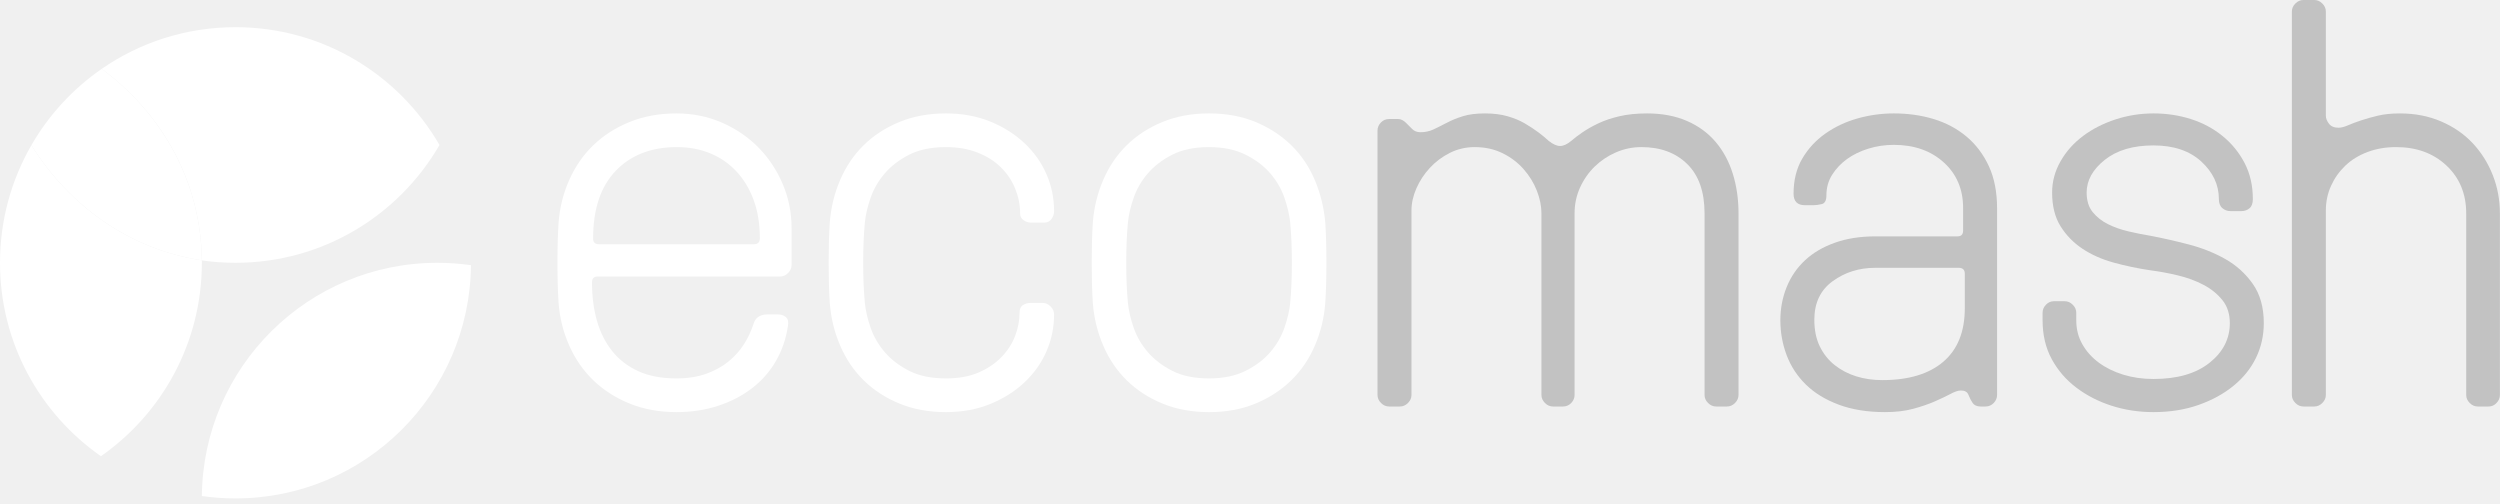
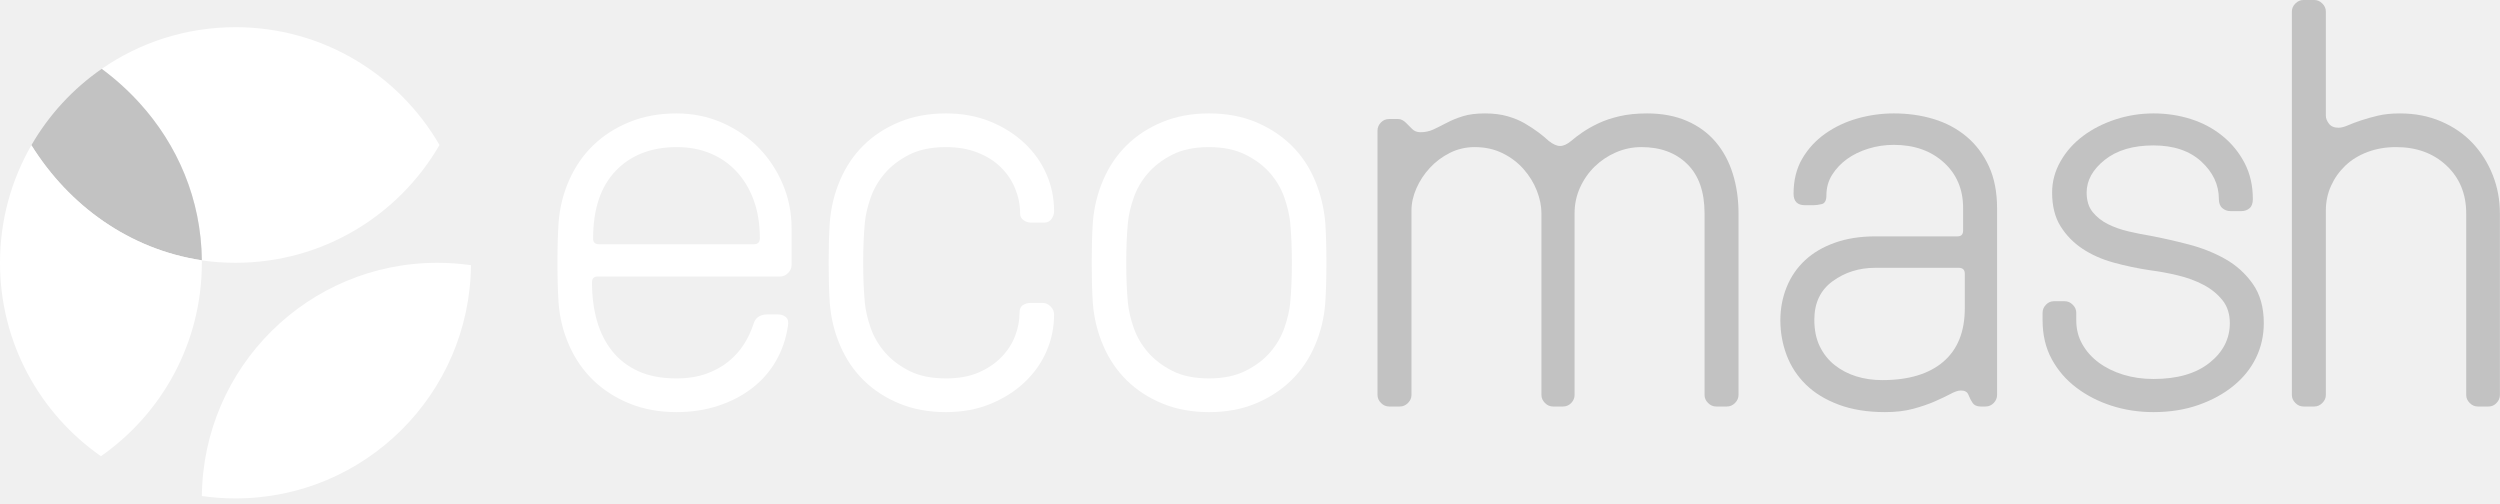
<svg xmlns="http://www.w3.org/2000/svg" width="387px" height="78px">
  <g id="logotext">
    <g id="eco" style="fill:#fff">
      <path d="M86.468,46.89c-0.116,-1.767 -0.174,-3.839 -0.174,-6.214c0,-2.376 0.058,-4.447 0.174,-6.215c0.174,-2.317 0.724,-4.519 1.651,-6.605c0.928,-2.086 2.173,-3.882 3.738,-5.389c1.564,-1.506 3.433,-2.701 5.606,-3.585c2.173,-0.884 4.592,-1.325 7.257,-1.325c2.492,-0 4.824,0.47 6.997,1.412c2.173,0.942 4.056,2.216 5.649,3.824c1.594,1.608 2.854,3.491 3.781,5.65c0.927,2.158 1.39,4.454 1.39,6.888l0,5.692c0,0.464 -0.181,0.877 -0.543,1.239c-0.362,0.362 -0.775,0.543 -1.238,0.543l-28.247,0c-0.58,0 -0.869,0.304 -0.869,0.913c-0,2.144 0.253,4.114 0.76,5.91c0.507,1.796 1.289,3.361 2.347,4.693c1.057,1.333 2.404,2.376 4.041,3.129c1.637,0.753 3.614,1.13 5.932,1.13c1.709,0 3.238,-0.239 4.585,-0.717c1.347,-0.478 2.506,-1.115 3.476,-1.912c0.971,-0.797 1.768,-1.688 2.391,-2.673c0.622,-0.985 1.108,-2.013 1.455,-3.085c0.174,-0.58 0.457,-0.978 0.848,-1.195c0.391,-0.217 0.804,-0.326 1.238,-0.326l1.739,-0c0.463,-0 0.861,0.137 1.195,0.413c0.333,0.275 0.441,0.731 0.326,1.369c-0.29,1.97 -0.906,3.773 -1.847,5.41c-0.942,1.637 -2.173,3.042 -3.694,4.215c-1.521,1.174 -3.274,2.086 -5.259,2.738c-1.984,0.652 -4.135,0.978 -6.453,0.978c-2.665,-0 -5.084,-0.442 -7.257,-1.326c-2.173,-0.883 -4.042,-2.078 -5.606,-3.585c-1.565,-1.506 -2.81,-3.302 -3.738,-5.388c-0.927,-2.086 -1.477,-4.288 -1.651,-6.606Zm5.345,-9.952c0,0.58 0.305,0.87 0.913,0.87l23.988,-0c0.58,-0 0.884,-0.29 0.913,-0.87c-0,-2.259 -0.326,-4.266 -0.978,-6.018c-0.652,-1.753 -1.557,-3.238 -2.716,-4.455c-1.159,-1.216 -2.513,-2.136 -4.063,-2.759c-1.55,-0.623 -3.238,-0.935 -5.063,-0.935c-3.969,0 -7.127,1.217 -9.474,3.651c-2.346,2.433 -3.52,5.939 -3.52,10.516Z" />
      <path d="M128.449,46.89c-0.116,-1.767 -0.173,-3.839 -0.173,-6.214c-0,-2.376 0.057,-4.447 0.173,-6.215c0.174,-2.317 0.71,-4.519 1.608,-6.605c0.898,-2.086 2.115,-3.882 3.651,-5.389c1.535,-1.506 3.375,-2.701 5.519,-3.585c2.144,-0.884 4.548,-1.325 7.214,-1.325c2.491,-0 4.758,0.412 6.801,1.238c2.042,0.826 3.809,1.934 5.301,3.325c1.492,1.39 2.637,2.991 3.433,4.802c0.797,1.81 1.196,3.73 1.196,5.758c-0,0.463 -0.138,0.876 -0.413,1.238c-0.276,0.362 -0.645,0.543 -1.108,0.543l-2.043,0c-0.406,0 -0.789,-0.123 -1.152,-0.369c-0.362,-0.246 -0.543,-0.601 -0.543,-1.065c0,-1.303 -0.253,-2.578 -0.76,-3.824c-0.507,-1.246 -1.246,-2.347 -2.217,-3.303c-0.97,-0.956 -2.172,-1.716 -3.607,-2.281c-1.434,-0.565 -3.063,-0.848 -4.888,-0.848c-2.26,0 -4.158,0.392 -5.693,1.174c-1.536,0.782 -2.796,1.745 -3.781,2.89c-0.985,1.144 -1.717,2.404 -2.195,3.78c-0.478,1.377 -0.775,2.659 -0.891,3.846c-0.173,1.826 -0.26,3.897 -0.26,6.215c-0,2.317 0.087,4.389 0.26,6.214c0.116,1.188 0.413,2.47 0.891,3.846c0.478,1.376 1.21,2.636 2.195,3.781c0.985,1.144 2.245,2.108 3.781,2.89c1.535,0.782 3.433,1.173 5.693,1.173c1.97,0 3.664,-0.311 5.084,-0.934c1.42,-0.623 2.6,-1.427 3.542,-2.412c0.941,-0.985 1.637,-2.072 2.086,-3.259c0.449,-1.188 0.673,-2.376 0.673,-3.564c0,-0.579 0.181,-0.978 0.544,-1.195c0.362,-0.217 0.746,-0.326 1.151,-0.326l1.869,0c0.463,0 0.876,0.181 1.238,0.543c0.362,0.362 0.544,0.775 0.544,1.239c-0,2.028 -0.399,3.947 -1.196,5.758c-0.796,1.811 -1.941,3.411 -3.433,4.802c-1.492,1.391 -3.259,2.499 -5.301,3.324c-2.043,0.826 -4.31,1.239 -6.801,1.239c-2.666,-0 -5.07,-0.442 -7.214,-1.326c-2.144,-0.883 -3.984,-2.078 -5.519,-3.585c-1.536,-1.506 -2.753,-3.302 -3.651,-5.388c-0.898,-2.086 -1.434,-4.288 -1.608,-6.606Z" />
      <path d="M169.17,46.89c-0.116,-1.767 -0.173,-3.839 -0.173,-6.214c-0,-2.376 0.057,-4.447 0.173,-6.215c0.174,-2.317 0.71,-4.519 1.608,-6.605c0.898,-2.086 2.115,-3.882 3.651,-5.389c1.535,-1.506 3.375,-2.701 5.519,-3.585c2.144,-0.884 4.548,-1.325 7.214,-1.325c2.665,-0 5.062,0.441 7.192,1.325c2.129,0.884 3.969,2.079 5.519,3.585c1.55,1.507 2.766,3.303 3.65,5.389c0.884,2.086 1.427,4.288 1.63,6.605c0.116,1.768 0.174,3.839 0.174,6.215c-0,2.375 -0.058,4.447 -0.174,6.214c-0.174,2.318 -0.71,4.52 -1.608,6.606c-0.898,2.086 -2.122,3.882 -3.672,5.388c-1.55,1.507 -3.39,2.702 -5.519,3.585c-2.13,0.884 -4.527,1.326 -7.192,1.326c-2.666,-0 -5.07,-0.442 -7.214,-1.326c-2.144,-0.883 -3.984,-2.078 -5.519,-3.585c-1.536,-1.506 -2.753,-3.302 -3.651,-5.388c-0.898,-2.086 -1.434,-4.288 -1.608,-6.606Zm5.432,-12.429c-0.173,1.826 -0.26,3.897 -0.26,6.215c-0,2.317 0.087,4.389 0.26,6.214c0.116,1.188 0.413,2.47 0.891,3.846c0.478,1.376 1.21,2.636 2.195,3.781c0.985,1.144 2.245,2.108 3.781,2.89c1.535,0.782 3.433,1.173 5.693,1.173c2.201,0 4.085,-0.391 5.649,-1.173c1.564,-0.782 2.839,-1.746 3.824,-2.89c0.985,-1.145 1.717,-2.405 2.195,-3.781c0.478,-1.376 0.775,-2.658 0.891,-3.846c0.173,-1.825 0.26,-3.897 0.26,-6.214c0,-2.318 -0.087,-4.389 -0.26,-6.215c-0.116,-1.187 -0.413,-2.469 -0.891,-3.846c-0.478,-1.376 -1.21,-2.636 -2.195,-3.78c-0.985,-1.145 -2.26,-2.108 -3.824,-2.89c-1.564,-0.782 -3.448,-1.174 -5.649,-1.174c-2.26,0 -4.158,0.392 -5.693,1.174c-1.536,0.782 -2.796,1.745 -3.781,2.89c-0.985,1.144 -1.717,2.404 -2.195,3.78c-0.478,1.377 -0.775,2.659 -0.891,3.846Z" />
    </g>
    <g id="mash" style="fill:#c2c2c2">
      <path d="M213.238,61.144l-0,-40.936c-0,-0.464 0.173,-0.877 0.521,-1.239c0.348,-0.362 0.768,-0.543 1.26,-0.543l1.434,-0c0.406,-0 0.812,0.203 1.217,0.608c0.29,0.29 0.601,0.601 0.934,0.935c0.334,0.333 0.761,0.499 1.282,0.499c0.725,0 1.398,-0.145 2.021,-0.434c0.623,-0.29 1.304,-0.63 2.043,-1.022c0.738,-0.391 1.571,-0.731 2.498,-1.021c0.928,-0.29 2.072,-0.434 3.434,-0.434c1.303,-0 2.462,0.144 3.476,0.434c1.014,0.29 1.905,0.659 2.673,1.108c0.767,0.449 1.463,0.906 2.086,1.369c0.623,0.464 1.166,0.913 1.629,1.347c0.667,0.522 1.253,0.783 1.76,0.783c0.507,-0 1.079,-0.261 1.717,-0.783c0.463,-0.405 1.043,-0.847 1.738,-1.325c0.695,-0.478 1.514,-0.942 2.455,-1.391c0.942,-0.449 2.036,-0.818 3.281,-1.108c1.246,-0.29 2.666,-0.434 4.259,-0.434c2.318,-0 4.368,0.384 6.149,1.151c1.782,0.768 3.267,1.847 4.455,3.238c1.188,1.39 2.078,3.035 2.672,4.932c0.594,1.898 0.891,3.948 0.891,6.149l0,28.117c0,0.464 -0.181,0.876 -0.543,1.239c-0.362,0.362 -0.775,0.543 -1.238,0.543l-1.695,-0c-0.464,-0 -0.877,-0.181 -1.239,-0.543c-0.362,-0.363 -0.543,-0.775 -0.543,-1.239l-0,-28.117c-0,-3.331 -0.891,-5.874 -2.673,-7.626c-1.781,-1.753 -4.15,-2.63 -7.105,-2.63c-1.362,0 -2.665,0.268 -3.911,0.804c-1.246,0.536 -2.347,1.268 -3.303,2.195c-0.956,0.927 -1.716,2.014 -2.281,3.259c-0.565,1.246 -0.848,2.579 -0.848,3.998l0,28.117c0,0.464 -0.173,0.876 -0.521,1.239c-0.348,0.362 -0.768,0.543 -1.26,0.543l-1.565,-0c-0.463,-0 -0.876,-0.181 -1.238,-0.543c-0.363,-0.363 -0.544,-0.775 -0.544,-1.239l0,-28.117c0,-1.13 -0.239,-2.303 -0.717,-3.52c-0.478,-1.216 -1.166,-2.332 -2.064,-3.346c-0.898,-1.014 -1.984,-1.832 -3.259,-2.455c-1.275,-0.623 -2.709,-0.935 -4.302,-0.935c-1.362,0 -2.637,0.297 -3.825,0.891c-1.187,0.594 -2.223,1.369 -3.107,2.325c-0.883,0.956 -1.579,2.014 -2.086,3.173c-0.507,1.159 -0.76,2.303 -0.76,3.433l-0,28.551c-0,0.464 -0.181,0.876 -0.543,1.239c-0.363,0.362 -0.775,0.543 -1.239,0.543l-1.695,-0c-0.463,-0 -0.876,-0.181 -1.238,-0.543c-0.362,-0.363 -0.543,-0.775 -0.543,-1.239Z" />
      <path d="M275.6,49.584c0,-1.825 0.326,-3.541 0.978,-5.149c0.652,-1.608 1.601,-2.991 2.846,-4.15c1.246,-1.159 2.789,-2.065 4.628,-2.716c1.84,-0.652 3.919,-0.978 6.237,-0.978l12.732,-0c0.58,-0 0.87,-0.304 0.87,-0.913l-0,-3.476c-0,-2.897 -1,-5.251 -2.999,-7.062c-1.999,-1.811 -4.577,-2.716 -7.735,-2.716c-1.362,-0 -2.673,0.195 -3.933,0.586c-1.26,0.392 -2.361,0.928 -3.303,1.608c-0.941,0.681 -1.709,1.492 -2.303,2.434c-0.594,0.942 -0.891,2.006 -0.891,3.194c0,0.782 -0.239,1.231 -0.717,1.347c-0.478,0.116 -0.92,0.174 -1.325,0.174l-1.261,0c-1.188,0 -1.781,-0.594 -1.781,-1.782c-0,-2.086 0.449,-3.896 1.347,-5.432c0.898,-1.535 2.086,-2.824 3.563,-3.867c1.478,-1.043 3.136,-1.826 4.976,-2.347c1.84,-0.522 3.716,-0.782 5.628,-0.782c2.202,-0 4.259,0.289 6.171,0.869c1.912,0.579 3.599,1.477 5.062,2.694c1.463,1.217 2.622,2.745 3.477,4.585c0.855,1.84 1.282,4.034 1.282,6.584l-0,28.855c-0,0.464 -0.174,0.876 -0.522,1.239c-0.347,0.362 -0.767,0.543 -1.26,0.543l-0.782,-0c-0.579,-0 -1,-0.203 -1.26,-0.609c-0.232,-0.347 -0.435,-0.746 -0.609,-1.195c-0.174,-0.449 -0.565,-0.673 -1.173,-0.673c-0.406,-0 -0.934,0.174 -1.586,0.521c-0.652,0.348 -1.456,0.732 -2.412,1.152c-0.956,0.42 -2.072,0.804 -3.346,1.151c-1.275,0.348 -2.738,0.522 -4.389,0.522c-2.724,-0 -5.114,-0.384 -7.171,-1.152c-2.057,-0.767 -3.752,-1.803 -5.084,-3.107c-1.333,-1.304 -2.325,-2.817 -2.977,-4.541c-0.652,-1.724 -0.978,-3.527 -0.978,-5.411Zm5.258,-0.086c0,1.593 0.283,2.969 0.848,4.128c0.565,1.159 1.332,2.122 2.303,2.89c0.971,0.768 2.079,1.347 3.324,1.738c1.246,0.391 2.593,0.587 4.042,0.587c4.085,-0 7.236,-0.949 9.452,-2.847c2.216,-1.897 3.324,-4.657 3.324,-8.278l0,-5.345c0,-0.58 -0.289,-0.884 -0.869,-0.913l-12.993,0c-2.492,0 -4.687,0.688 -6.584,2.064c-1.898,1.376 -2.847,3.368 -2.847,5.976Z" />
      <path d="M316.191,49.584l-0,-1.173c-0,-0.463 0.174,-0.876 0.521,-1.238c0.348,-0.363 0.753,-0.544 1.217,-0.544l1.695,0c0.463,0 0.876,0.181 1.238,0.544c0.362,0.362 0.544,0.775 0.544,1.238l-0,1.173c-0,1.362 0.311,2.593 0.934,3.694c0.623,1.101 1.47,2.05 2.542,2.847c1.072,0.796 2.332,1.419 3.781,1.868c1.448,0.449 3.013,0.674 4.693,0.674c3.68,-0 6.569,-0.833 8.67,-2.499c2.1,-1.666 3.151,-3.715 3.151,-6.149c-0,-1.42 -0.384,-2.607 -1.152,-3.563c-0.768,-0.956 -1.746,-1.746 -2.933,-2.369c-1.188,-0.623 -2.506,-1.108 -3.955,-1.456c-1.449,-0.347 -2.854,-0.608 -4.215,-0.782c-1.97,-0.29 -3.875,-0.688 -5.715,-1.195c-1.84,-0.507 -3.455,-1.224 -4.845,-2.151c-1.391,-0.927 -2.521,-2.086 -3.39,-3.477c-0.869,-1.39 -1.304,-3.129 -1.304,-5.214c0,-1.71 0.435,-3.325 1.304,-4.846c0.869,-1.521 2.028,-2.825 3.477,-3.911c1.448,-1.086 3.121,-1.941 5.019,-2.564c1.897,-0.623 3.86,-0.934 5.888,-0.934c2.028,-0 3.955,0.289 5.78,0.869c1.825,0.579 3.455,1.448 4.889,2.607c1.434,1.159 2.578,2.557 3.433,4.194c0.855,1.637 1.282,3.498 1.282,5.584c0,0.666 -0.174,1.144 -0.521,1.434c-0.348,0.29 -0.768,0.435 -1.261,0.435l-1.695,-0c-0.463,-0 -0.876,-0.152 -1.238,-0.457c-0.362,-0.304 -0.543,-0.775 -0.543,-1.412c-0,-2.202 -0.906,-4.136 -2.716,-5.801c-1.811,-1.666 -4.281,-2.499 -7.41,-2.499c-3.158,-0 -5.671,0.746 -7.54,2.238c-1.868,1.492 -2.803,3.179 -2.803,5.063c0,1.245 0.312,2.252 0.935,3.02c0.623,0.768 1.412,1.39 2.368,1.868c0.956,0.478 2.028,0.855 3.216,1.13c1.188,0.276 2.318,0.5 3.39,0.674c1.825,0.348 3.773,0.789 5.845,1.325c2.071,0.536 3.969,1.29 5.692,2.26c1.724,0.971 3.151,2.26 4.281,3.868c1.13,1.608 1.695,3.628 1.695,6.062c-0,1.912 -0.399,3.694 -1.195,5.345c-0.797,1.652 -1.956,3.1 -3.477,4.346c-1.521,1.246 -3.332,2.238 -5.432,2.977c-2.1,0.739 -4.425,1.108 -6.975,1.108c-2.26,-0 -4.411,-0.326 -6.453,-0.978c-2.043,-0.652 -3.868,-1.586 -5.476,-2.803c-1.608,-1.217 -2.882,-2.694 -3.824,-4.432c-0.942,-1.739 -1.412,-3.738 -1.412,-5.998Z" />
      <path d="M354.782,61.144l0,-59.362c0,-0.464 0.181,-0.877 0.543,-1.239c0.363,-0.362 0.775,-0.543 1.239,-0.543l1.695,-0c0.463,-0 0.876,0.181 1.238,0.543c0.363,0.362 0.544,0.775 0.544,1.239l-0,16.122c-0,0.406 0.159,0.819 0.478,1.239c0.318,0.42 0.811,0.63 1.477,0.63c0.406,-0 0.891,-0.123 1.456,-0.369c0.565,-0.247 1.238,-0.5 2.021,-0.761c0.782,-0.261 1.658,-0.507 2.629,-0.739c0.97,-0.231 2.108,-0.347 3.411,-0.347c2.318,-0 4.44,0.412 6.367,1.238c1.926,0.826 3.556,1.948 4.889,3.368c1.332,1.42 2.368,3.064 3.107,4.932c0.739,1.869 1.108,3.846 1.108,5.932l-0,28.117c-0,0.464 -0.174,0.876 -0.522,1.239c-0.347,0.362 -0.753,0.543 -1.216,0.543l-1.695,-0c-0.464,-0 -0.877,-0.181 -1.239,-0.543c-0.362,-0.363 -0.543,-0.775 -0.543,-1.239l0,-28.117c0,-3.013 -1.014,-5.475 -3.042,-7.387c-2.028,-1.912 -4.635,-2.869 -7.822,-2.869c-1.594,0 -3.064,0.254 -4.411,0.761c-1.347,0.507 -2.492,1.21 -3.433,2.108c-0.942,0.898 -1.681,1.941 -2.216,3.129c-0.536,1.187 -0.804,2.462 -0.804,3.824l-0,28.551c-0,0.464 -0.181,0.876 -0.544,1.239c-0.362,0.362 -0.775,0.543 -1.238,0.543l-1.695,-0c-0.464,-0 -0.876,-0.181 -1.239,-0.543c-0.362,-0.363 -0.543,-0.775 -0.543,-1.239Z" />
    </g>
  </g>
  <g id="logomark" style="fill:#fff">
    <path d="M31.248,76.786c0.198,-19.973 16.442,-36.104 36.453,-36.104c1.767,-0 3.506,0.126 5.206,0.369c-0.198,19.973 -16.442,36.104 -36.453,36.104c-1.767,0 -3.506,-0.125 -5.206,-0.369Z" />
    <path d="M15.746,10.66c5.883,-4.069 13.017,-6.452 20.708,-6.452c13.494,-0 25.275,7.335 31.578,18.237c-6.303,10.902 -18.084,18.236 -31.578,18.236c-1.767,0 -3.506,-0.125 -5.207,-0.369l-0.002,-0.018c-0.133,-12.28 -6.263,-22.8 -15.499,-29.634Z" />
-     <path d="M15.746,10.66c2.122,1.57 4.079,3.334 5.837,5.269c5.899,6.491 9.56,14.906 9.662,24.365c-11.2,-1.685 -20.552,-8.46 -26.386,-17.818c2.712,-4.701 6.442,-8.74 10.887,-11.816Z" />
+     <path d="M15.746,10.66c2.122,1.57 4.079,3.334 5.837,5.269c5.899,6.491 9.56,14.906 9.662,24.365c-11.2,-1.685 -20.552,-8.46 -26.386,-17.818c2.712,-4.701 6.442,-8.74 10.887,-11.816Z" style="fill:#c2c2c2" />
    <path d="M4.859,22.477c5.832,9.355 15.185,16.132 26.385,17.817c0.002,0.13 0.002,0.259 0.002,0.388c0,12.394 -6.179,23.345 -15.623,29.936c-9.444,-6.591 -15.623,-17.542 -15.623,-29.936c0,-6.63 1.768,-12.846 4.859,-18.205Z" />
  </g>
</svg>
